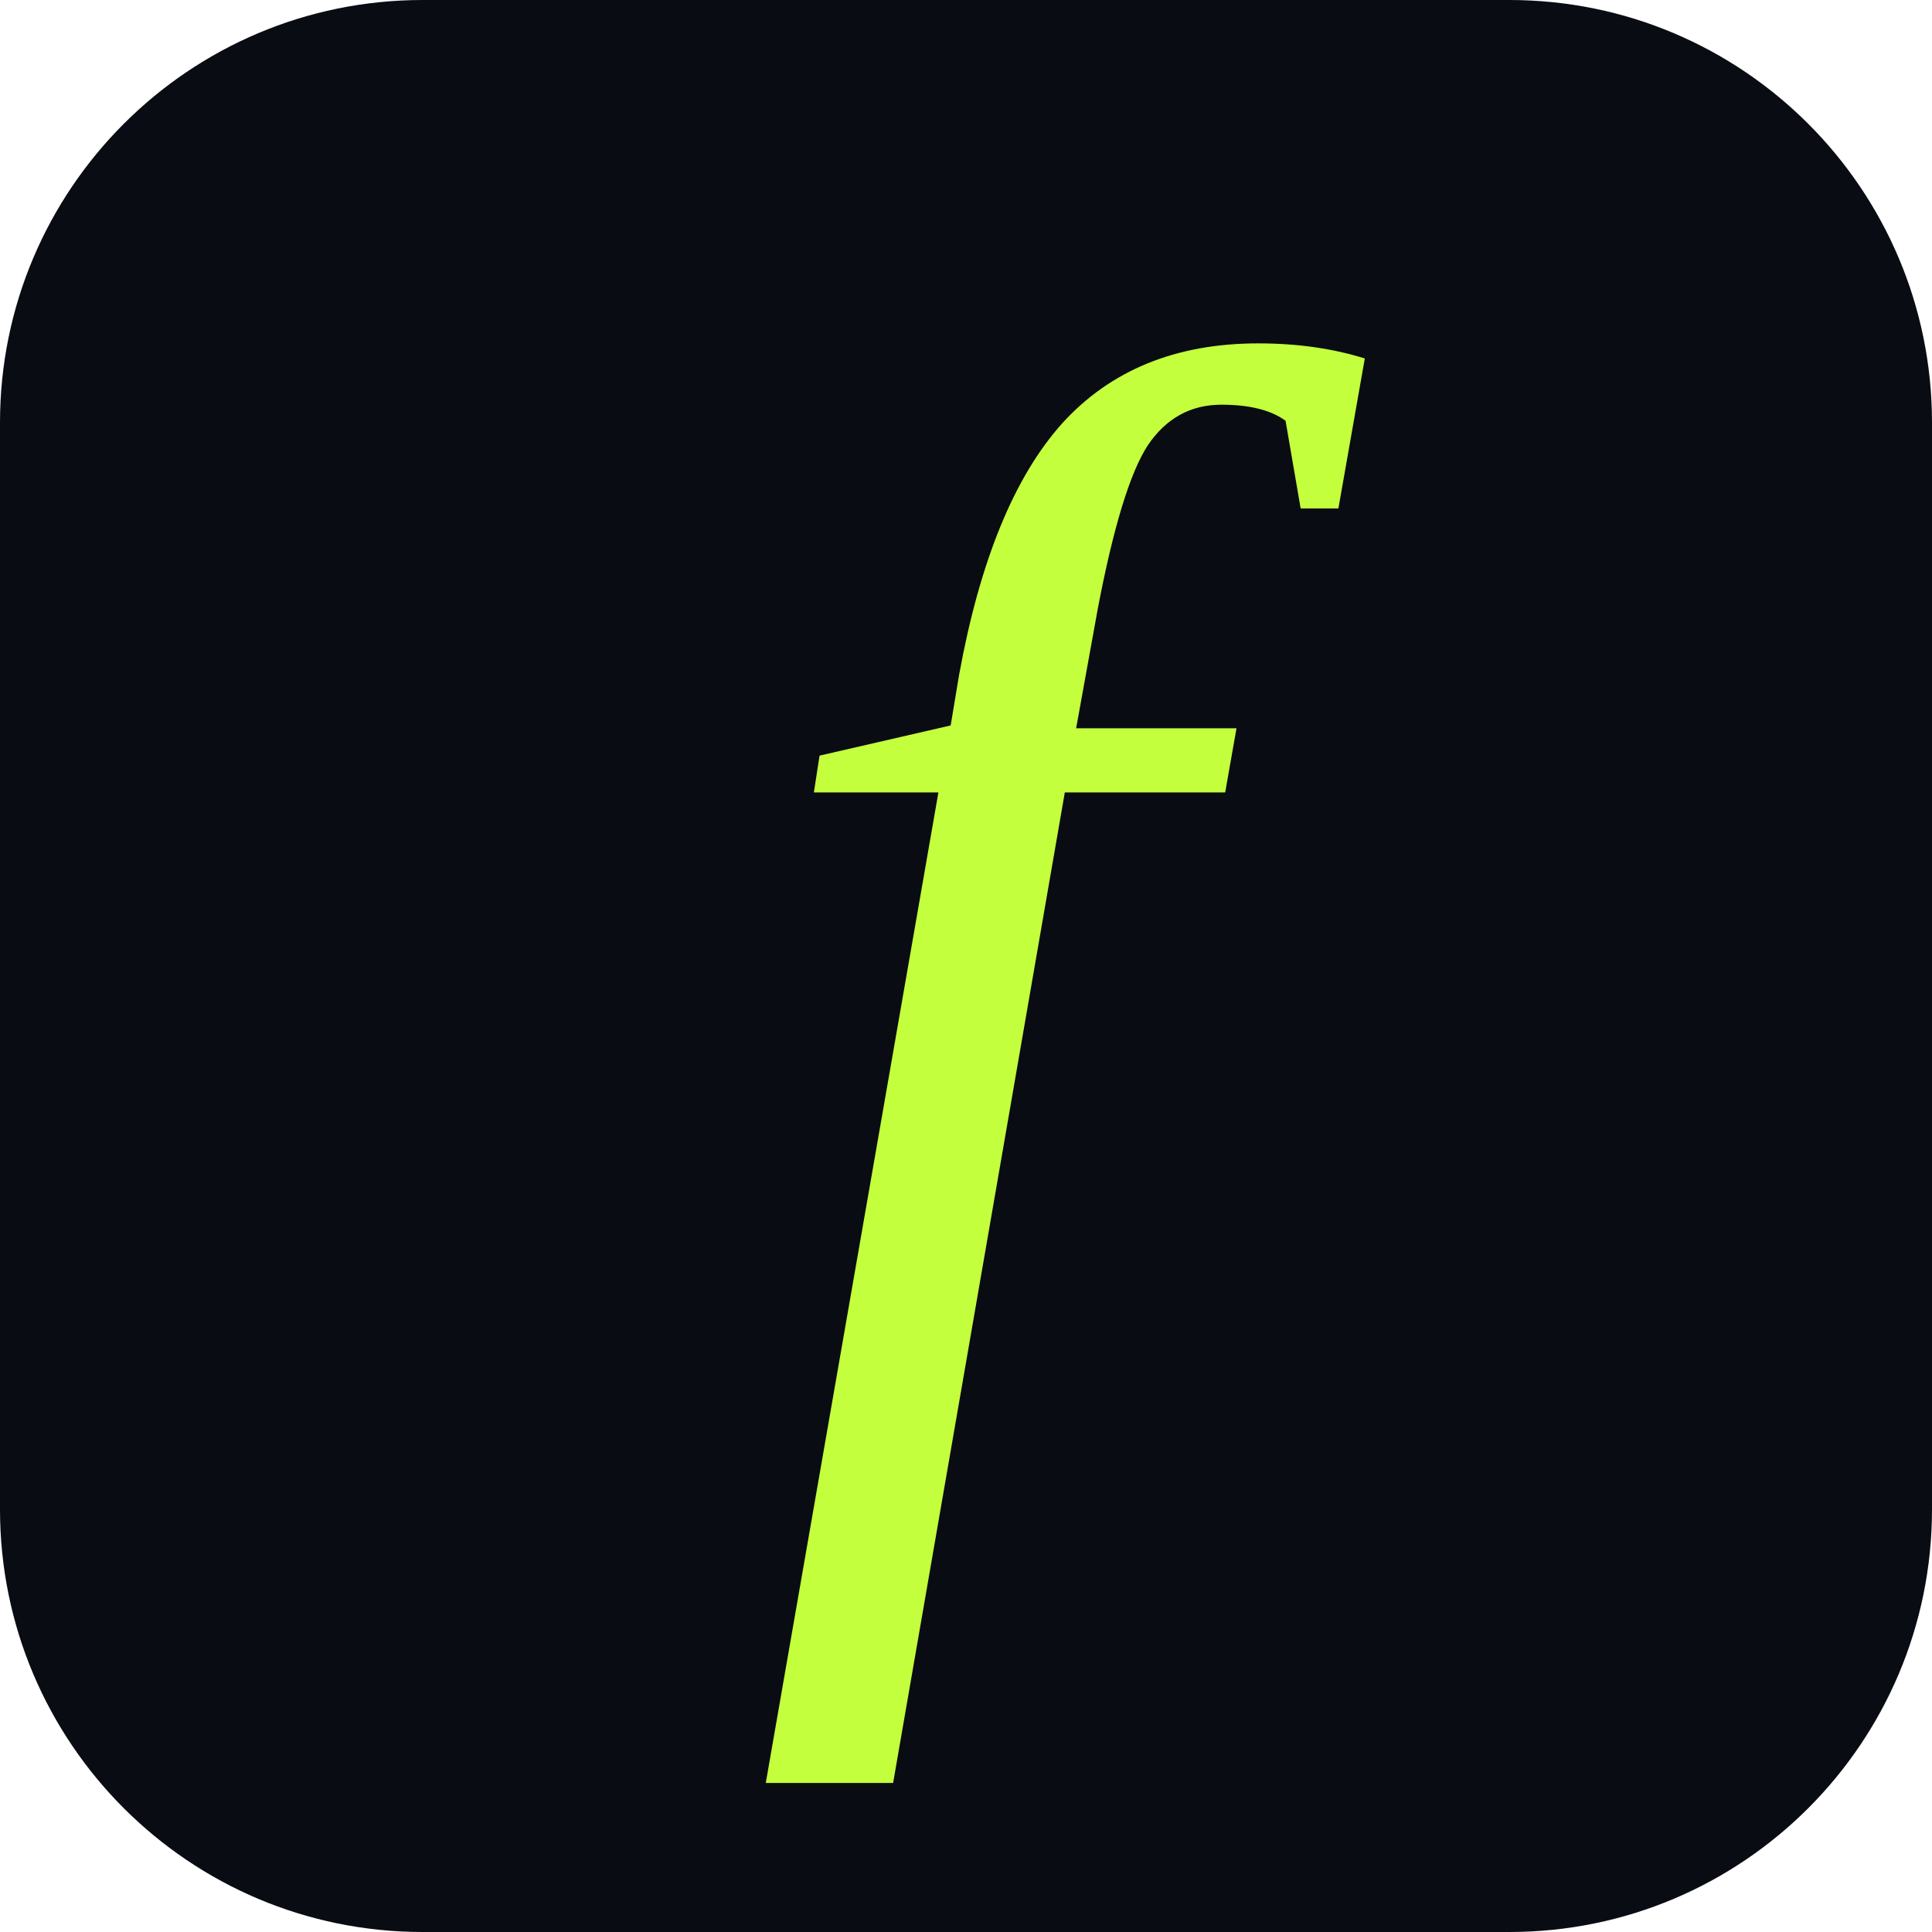
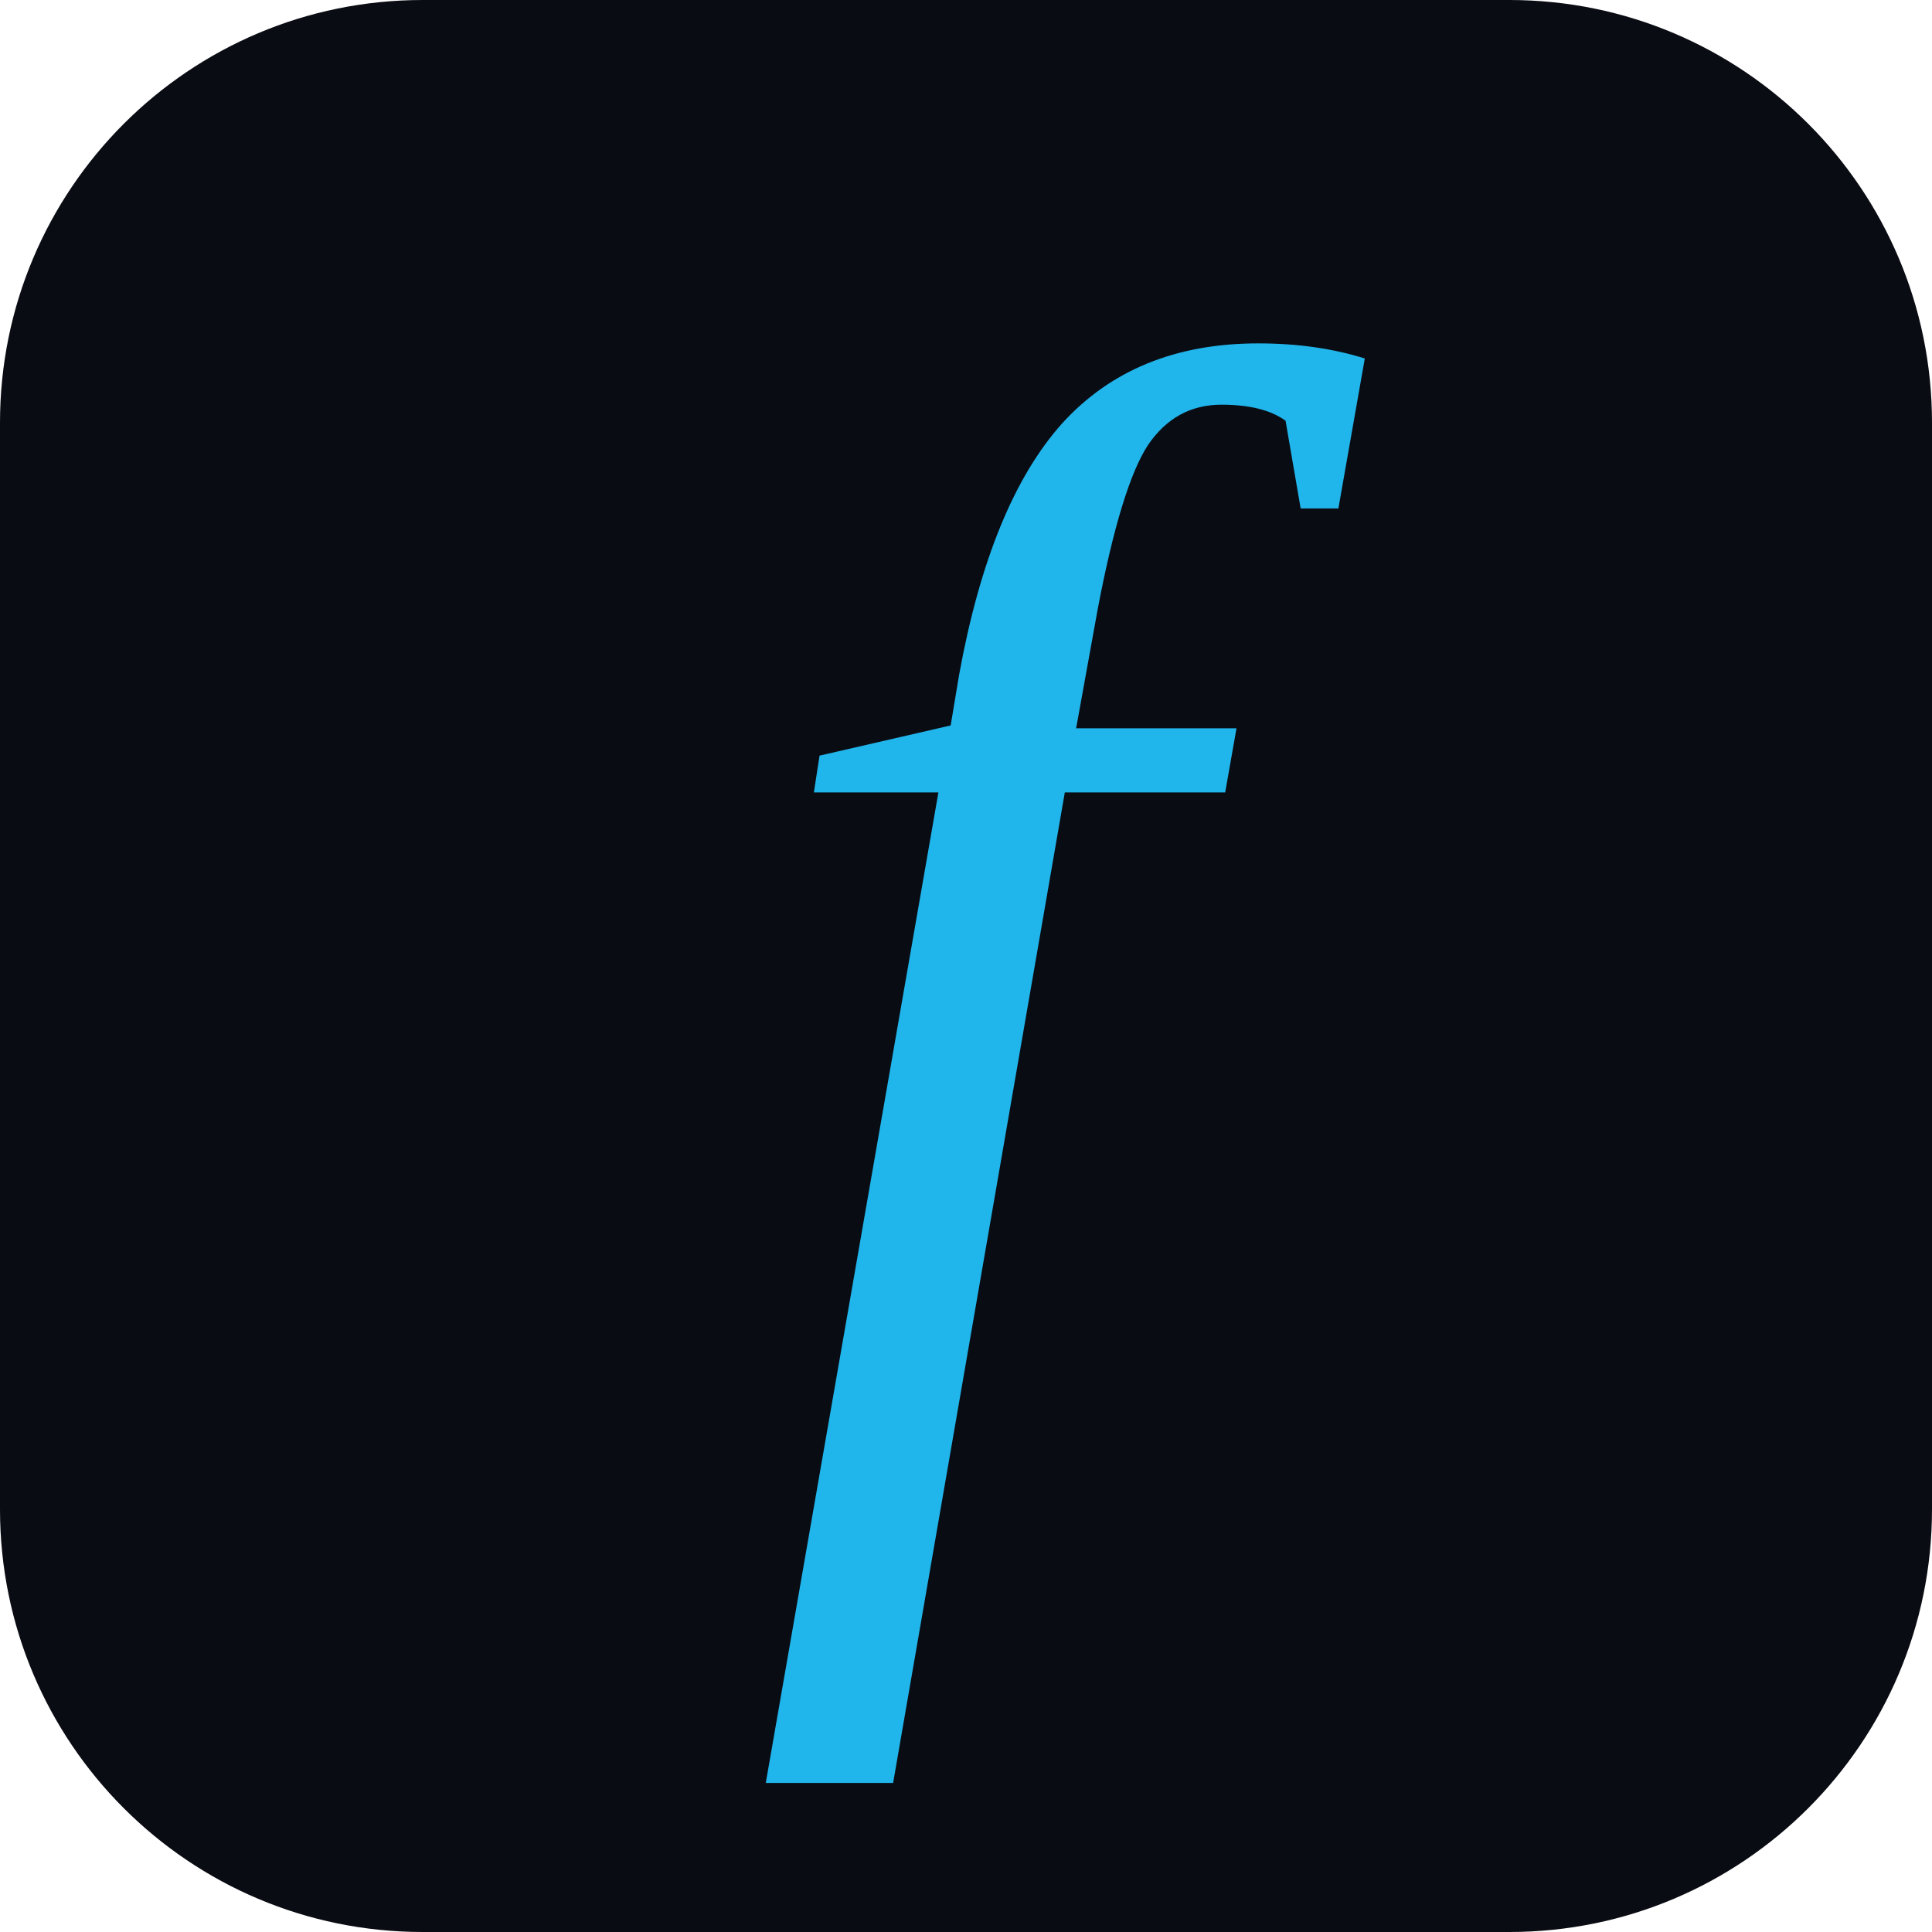
<svg xmlns="http://www.w3.org/2000/svg" viewBox="0 0 32 32">
  <rect width="32" height="32" rx="7" fill="#0a0c13" />
-   <text x="16" y="24" font-family="Georgia, 'Times New Roman', serif" font-style="italic" font-size="26" font-weight="400" fill="#c4ff3d" text-anchor="middle">f</text>
+   <text x="16" y="24" font-family="Georgia, 'Times New Roman', serif" font-style="italic" font-size="26" font-weight="400" fill="#20b5eb" text-anchor="middle">f</text>
</svg>
